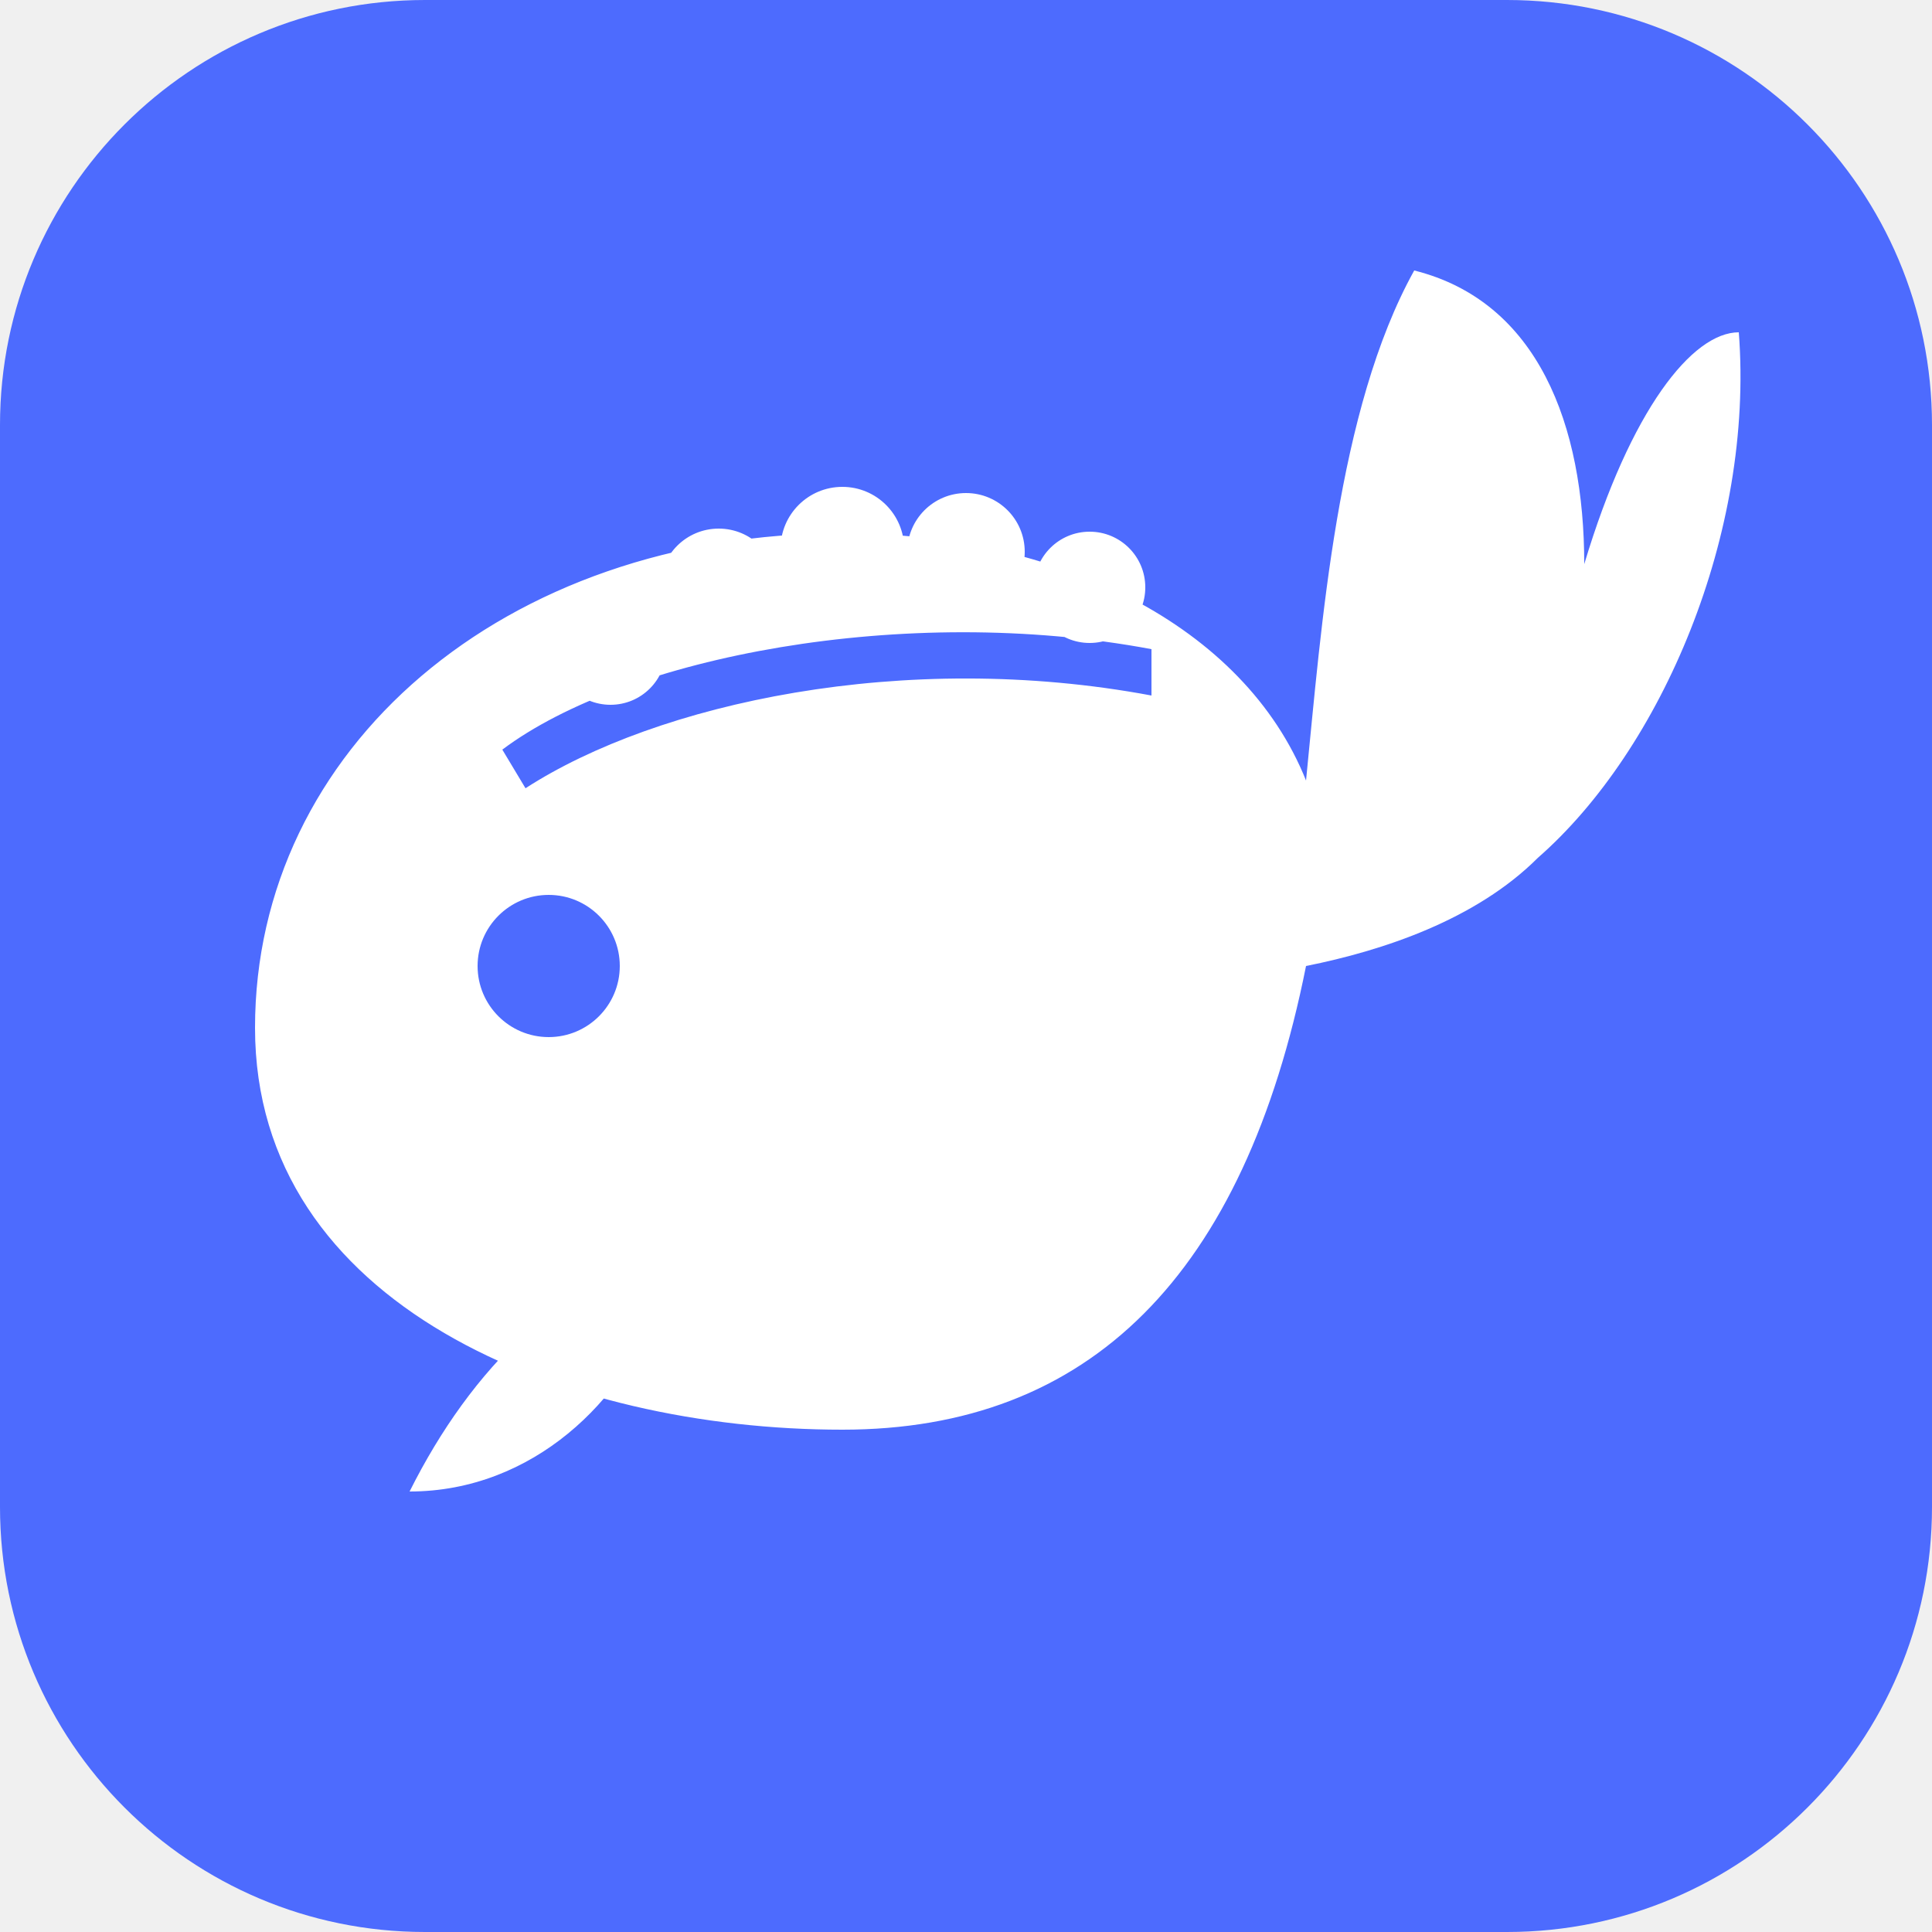
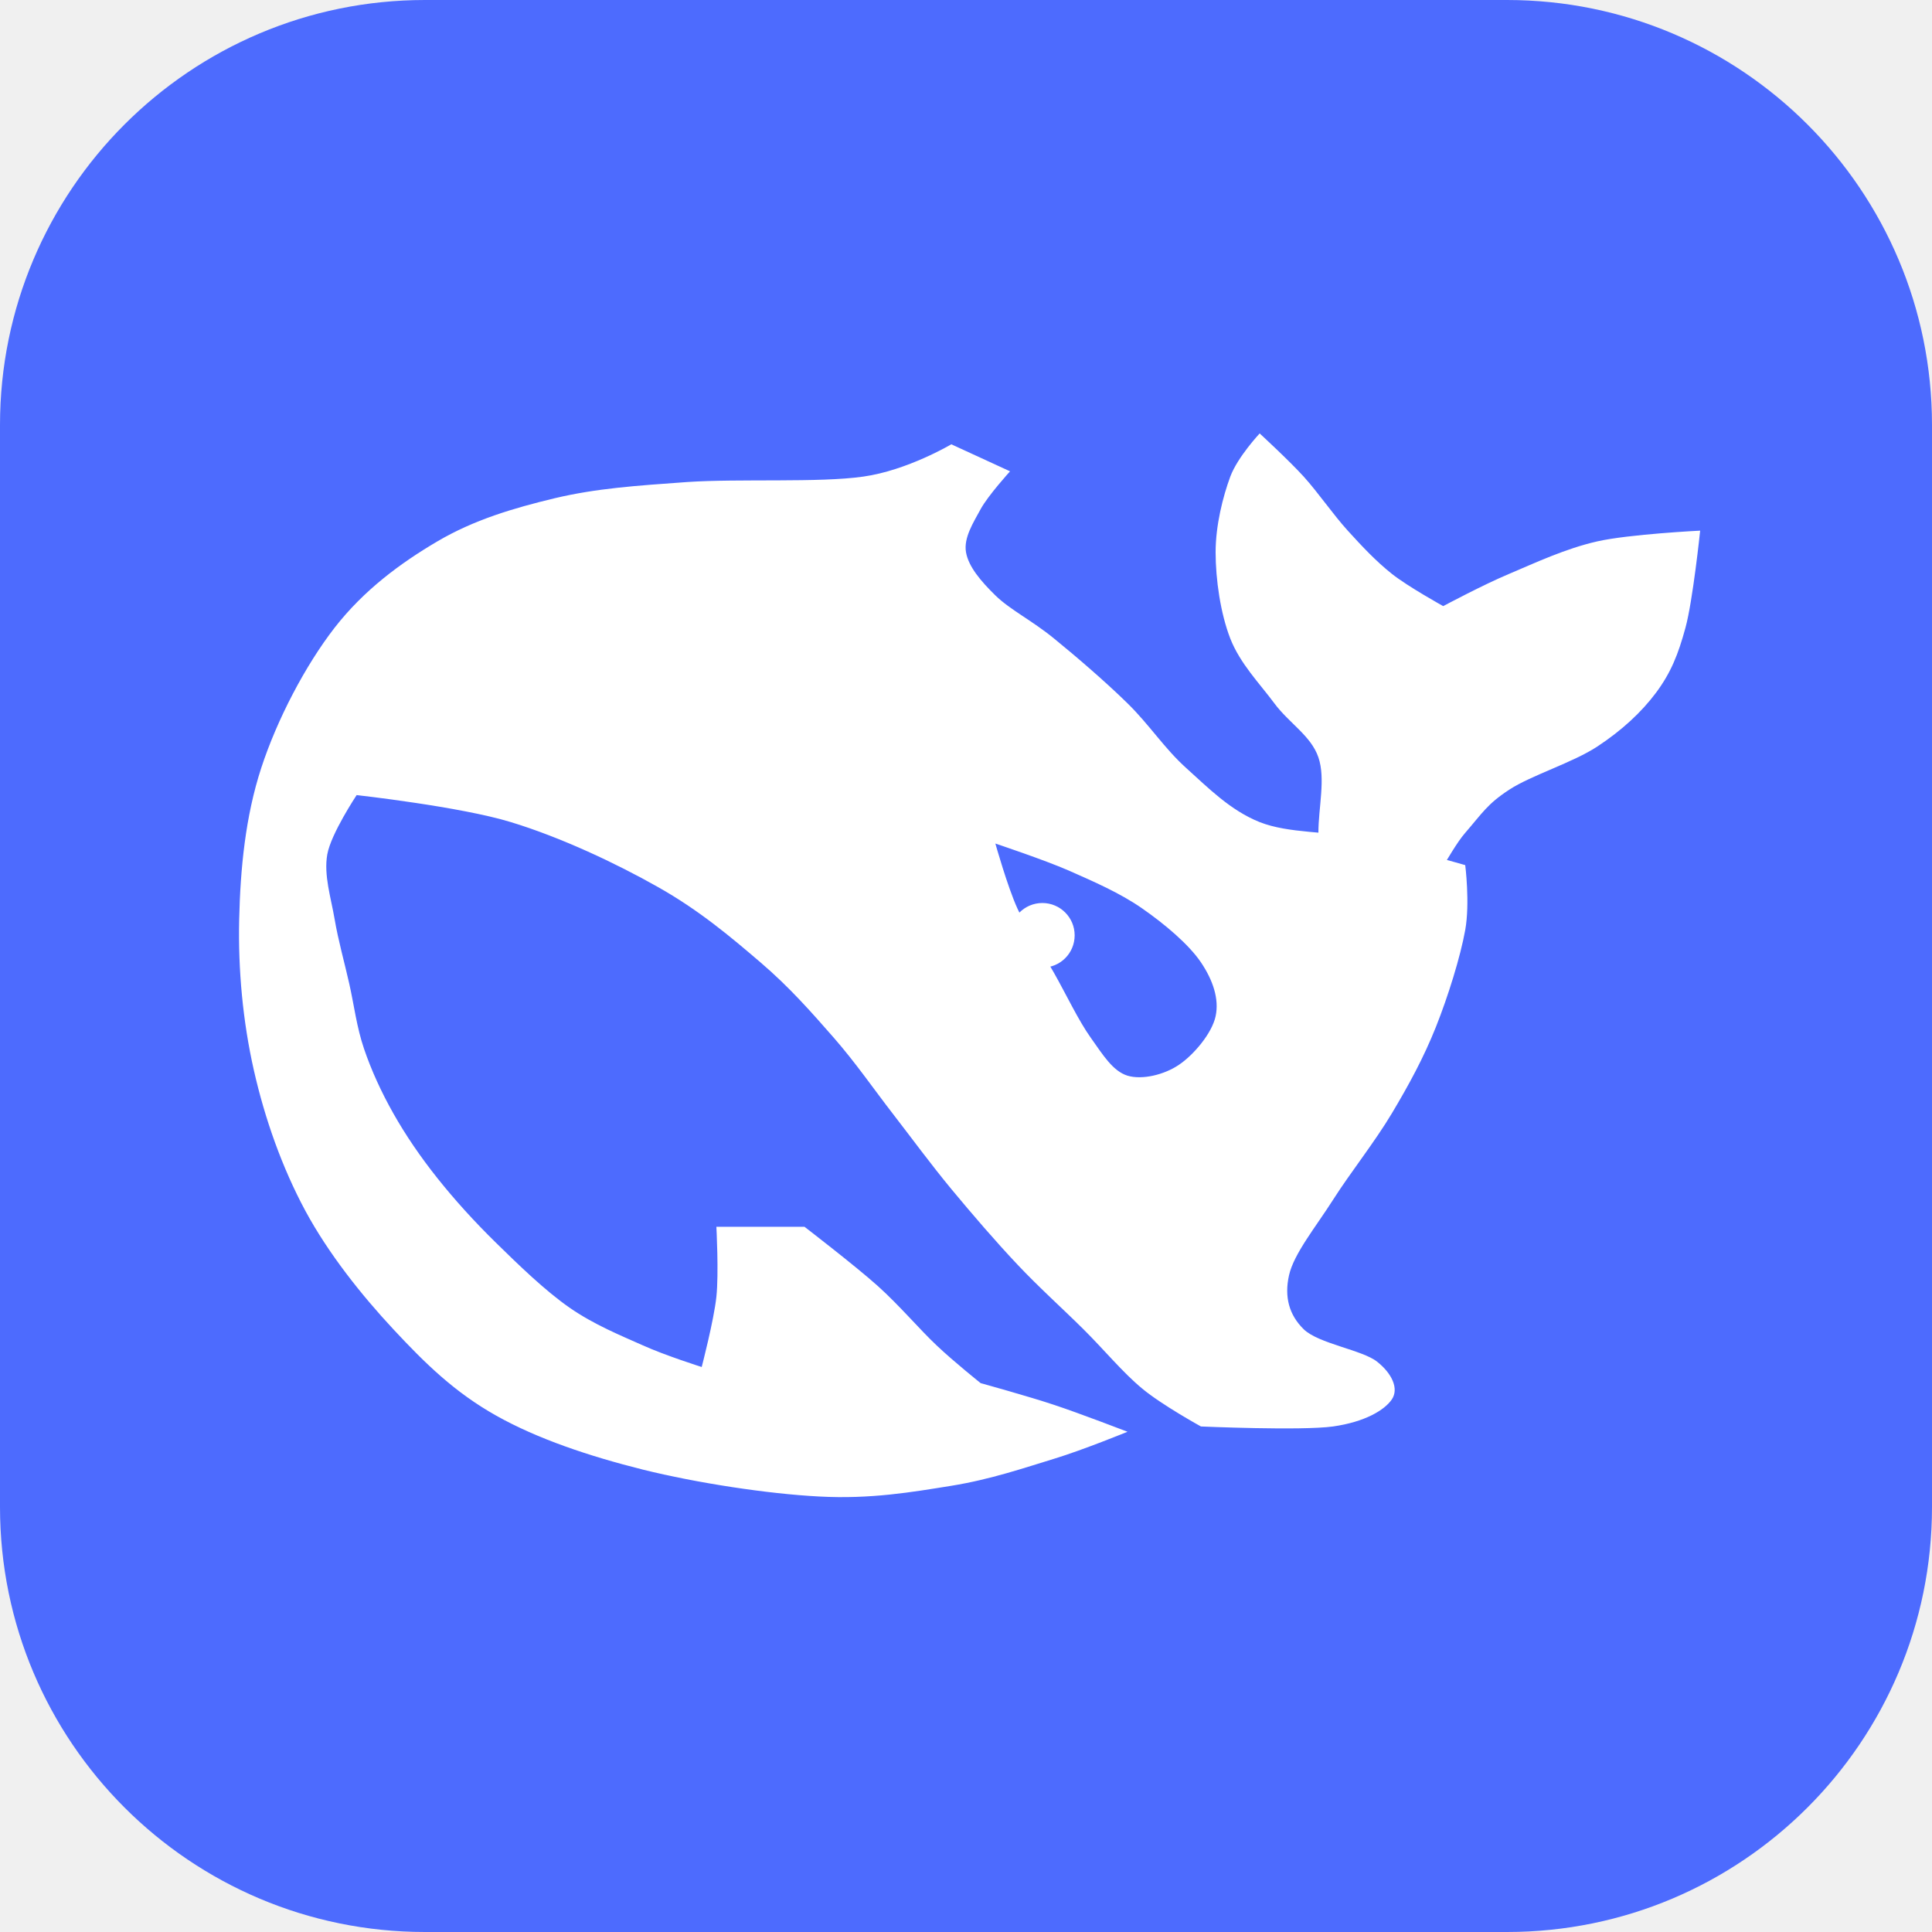
<svg xmlns="http://www.w3.org/2000/svg" viewBox="0 0 100 100" width="64" height="64">
  <rect width="100" height="100" rx="22" fill="#4D6BFE" />
-   <path d="M4 54 C4 36 20 22 42 22 C56 22 68 28 72 38 C73 28 74 14 79 5 C87 7 90 15 90 24 C93 14 97 9 100 9 C101 22 95 36 87 43 C83 47 77 49 72 50 C68 70 58 80 42 80 C24 80 4 72 4 54 Z M30 72 C28 78 22 84 14 84 C18 76 24 70 32 68 Z M27 25.9 C28.99 25.9 30.6 27.51 30.6 29.5 C30.6 31.49 28.99 33.1 27 33.1 C25.01 33.1 23.4 31.49 23.4 29.5 C23.4 27.51 25.01 25.9 27 25.9 Z M34 21.7 C36.1 21.7 37.8 23.4 37.8 25.5 C37.8 27.6 36.1 29.3 34 29.3 C31.9 29.3 30.2 27.6 30.2 25.5 C30.2 23.4 31.9 21.7 34 21.7 Z M42 19 C44.21 19 46 20.79 46 23 C46 25.21 44.21 27 42 27 C39.79 27 38 25.21 38 23 C38 20.79 39.79 19 42 19 Z M50 19.4 C52.1 19.4 53.8 21.1 53.8 23.2 C53.8 25.3 52.1 27 50 27 C47.9 27 46.2 25.3 46.2 23.2 C46.2 21.1 47.9 19.4 50 19.4 Z M58 21.9 C59.99 21.9 61.6 23.51 61.6 25.5 C61.6 27.49 59.99 29.1 58 29.1 C56.01 29.1 54.4 27.49 54.4 25.5 C54.4 23.51 56.01 21.9 58 21.9 Z M21.5 38.5 C30 33 46 29.5 62 32.5 L62 29.5 C46 26.5 28 30 20 36 Z M23 45.4 C20.46 45.4 18.4 47.46 18.4 50 C18.4 52.54 20.46 54.6 23 54.6 C25.54 54.6 27.6 52.54 27.6 50 C27.6 47.46 25.54 45.4 23 45.4 Z" fill="#fff" fill-rule="nonzero" transform="translate(10 10) scale(0.8)" />
+   <path d="M22 5.14 C24.83 4.47 27.5 4.29 31 4.04 C34.5 3.8 40 4.1 43 3.67 C46 3.25 49 1.47 49 1.47 C49 1.47 53 3.31 53 3.31 C53 3.31 51.5 4.96 51 5.88 C50.5 6.8 49.83 7.84 50 8.82 C50.17 9.8 51 10.78 52 11.76 C53 12.74 54.5 13.47 56 14.7 C57.5 15.92 59.5 17.64 61 19.11 C62.5 20.58 63.5 22.17 65 23.52 C66.5 24.87 68 26.4 70 27.2 C72 27.99 74.67 27.81 77 28.3 C79.33 28.79 84 30.13 84 30.13 C84 30.13 84.33 32.71 84 34.55 C83.67 36.38 82.83 39.08 82 41.16 C81.17 43.24 80.17 45.08 79 47.04 C77.83 49 76.17 51.08 75 52.92 C73.83 54.76 72.33 56.59 72 58.06 C71.67 59.53 72 60.76 73 61.74 C74 62.72 77 63.15 78 63.95 C79 64.74 79.5 65.78 79 66.52 C78.5 67.25 77.17 68.05 75 68.36 C72.83 68.66 66 68.36 66 68.36 C66 68.36 63.33 66.89 62 65.78 C60.67 64.68 59.42 63.15 58 61.74 C56.58 60.33 55 58.92 53.5 57.33 C52 55.74 50.42 53.9 49 52.19 C47.58 50.47 46.33 48.76 45 47.04 C43.67 45.32 42.5 43.61 41 41.89 C39.5 40.18 38 38.46 36 36.75 C34 35.04 31.83 33.2 29 31.61 C26.17 30.01 22.42 28.24 19 27.2 C15.58 26.15 8.5 25.36 8.5 25.36 C8.5 25.36 6.75 27.99 6.5 29.4 C6.25 30.81 6.75 32.34 7 33.81 C7.25 35.28 7.67 36.75 8 38.22 C8.33 39.69 8.5 41.16 9 42.63 C9.5 44.1 10.17 45.57 11 47.04 C11.83 48.51 12.83 49.98 14 51.45 C15.17 52.92 16.5 54.39 18 55.86 C19.5 57.33 21.33 59.11 23 60.27 C24.67 61.43 26.5 62.17 28 62.84 C29.5 63.52 32 64.31 32 64.31 C32 64.31 32.83 61.13 33 59.53 C33.17 57.94 33 54.76 33 54.76 C33 54.76 39 54.76 39 54.76 C39 54.76 42.5 57.45 44 58.8 C45.5 60.15 46.83 61.74 48 62.84 C49.17 63.95 51 65.41 51 65.41 C51 65.41 54.33 66.33 56 66.89 C57.67 67.44 61 68.72 61 68.72 C61 68.72 58 69.95 56 70.56 C54 71.17 51.67 71.97 49 72.4 C46.33 72.83 43.5 73.32 40 73.13 C36.5 72.95 31.67 72.21 28 71.3 C24.33 70.38 20.83 69.21 18 67.62 C15.17 66.03 13.17 64.07 11 61.74 C8.83 59.41 6.58 56.59 5 53.66 C3.42 50.72 2.25 47.41 1.5 44.1 C0.75 40.79 0.42 37.24 0.5 33.81 C0.58 30.38 0.92 26.83 2 23.52 C3.08 20.21 5 16.54 7 13.96 C9 11.39 11.5 9.55 14 8.08 C16.5 6.61 19.17 5.82 22 5.14 Z M52 28.66 C52 28.66 52.83 31.61 53.5 33.08 C54.17 34.55 55.17 36.02 56 37.48 C56.83 38.95 57.67 40.73 58.5 41.89 C59.33 43.06 60 44.16 61 44.47 C62 44.77 63.5 44.41 64.5 43.73 C65.5 43.06 66.75 41.59 67 40.42 C67.25 39.26 66.83 37.98 66 36.75 C65.17 35.52 63.5 34.12 62 33.08 C60.5 32.03 58.67 31.24 57 30.5 C55.33 29.77 52 28.66 52 28.66 Z M55.2 32.71 C56.42 32.71 57.4 33.7 57.4 34.91 C57.4 36.13 56.42 37.11 55.2 37.11 C53.98 37.11 53 36.13 53 34.91 C53 33.7 53.98 32.71 55.2 32.71 Z M70 0.73 C70 0.73 72 2.57 73 3.67 C74 4.78 75 6.25 76 7.35 C77 8.45 77.92 9.43 79 10.29 C80.08 11.15 82.5 12.49 82.5 12.49 C82.5 12.49 85.25 11.02 87 10.29 C88.75 9.55 90.83 8.57 93 8.08 C95.17 7.59 100 7.35 100 7.35 C100 7.35 99.5 12.13 99 13.96 C98.5 15.8 98 17.03 97 18.38 C96 19.72 94.67 20.95 93 22.05 C91.33 23.15 88.5 24.01 87 24.99 C85.5 25.97 85.17 26.58 84 27.93 C82.83 29.28 81.67 32.22 80 33.08 C78.33 33.93 75 33.93 74 33.08 C73 32.22 74 29.64 74 27.93 C74 26.21 74.5 24.25 74 22.79 C73.5 21.32 72 20.46 71 19.11 C70 17.76 68.67 16.41 68 14.7 C67.33 12.98 67 10.66 67 8.82 C67 6.98 67.5 5.02 68 3.67 C68.5 2.33 70 0.73 70 0.73 Z" fill="#fff" fill-rule="nonzero" transform="translate(12.00 21.88) scale(0.76)" />
</svg>
